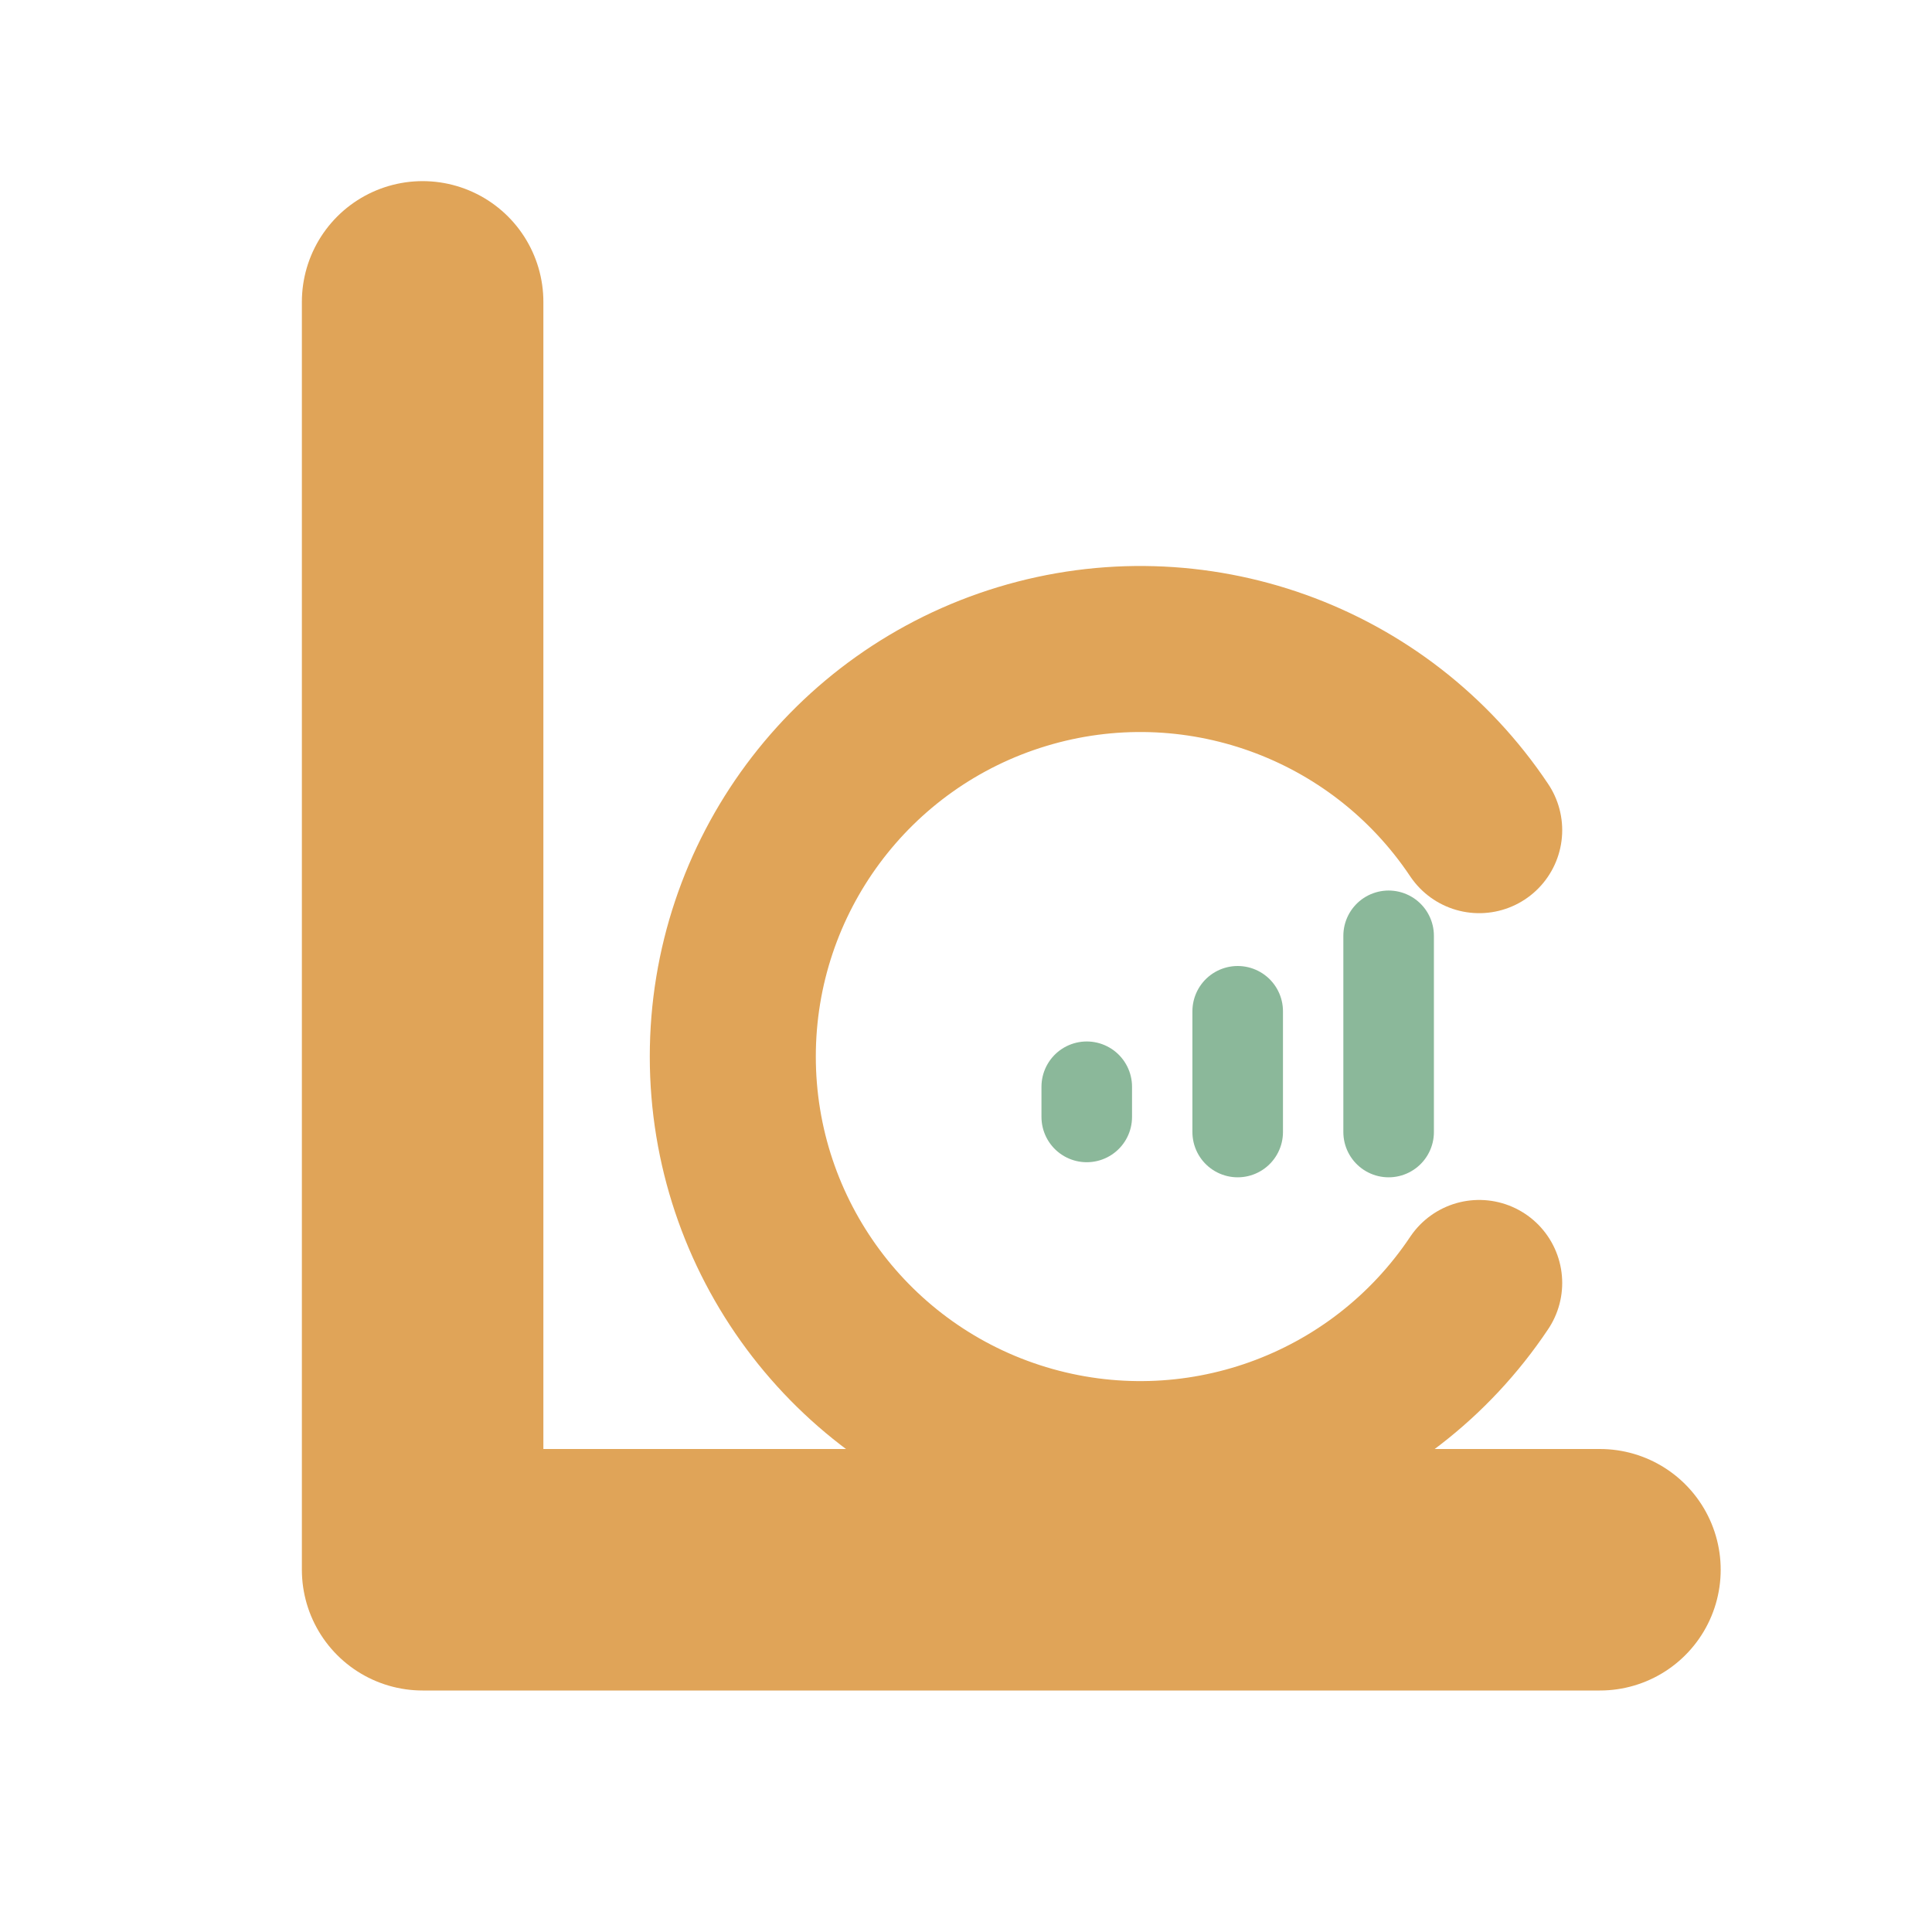
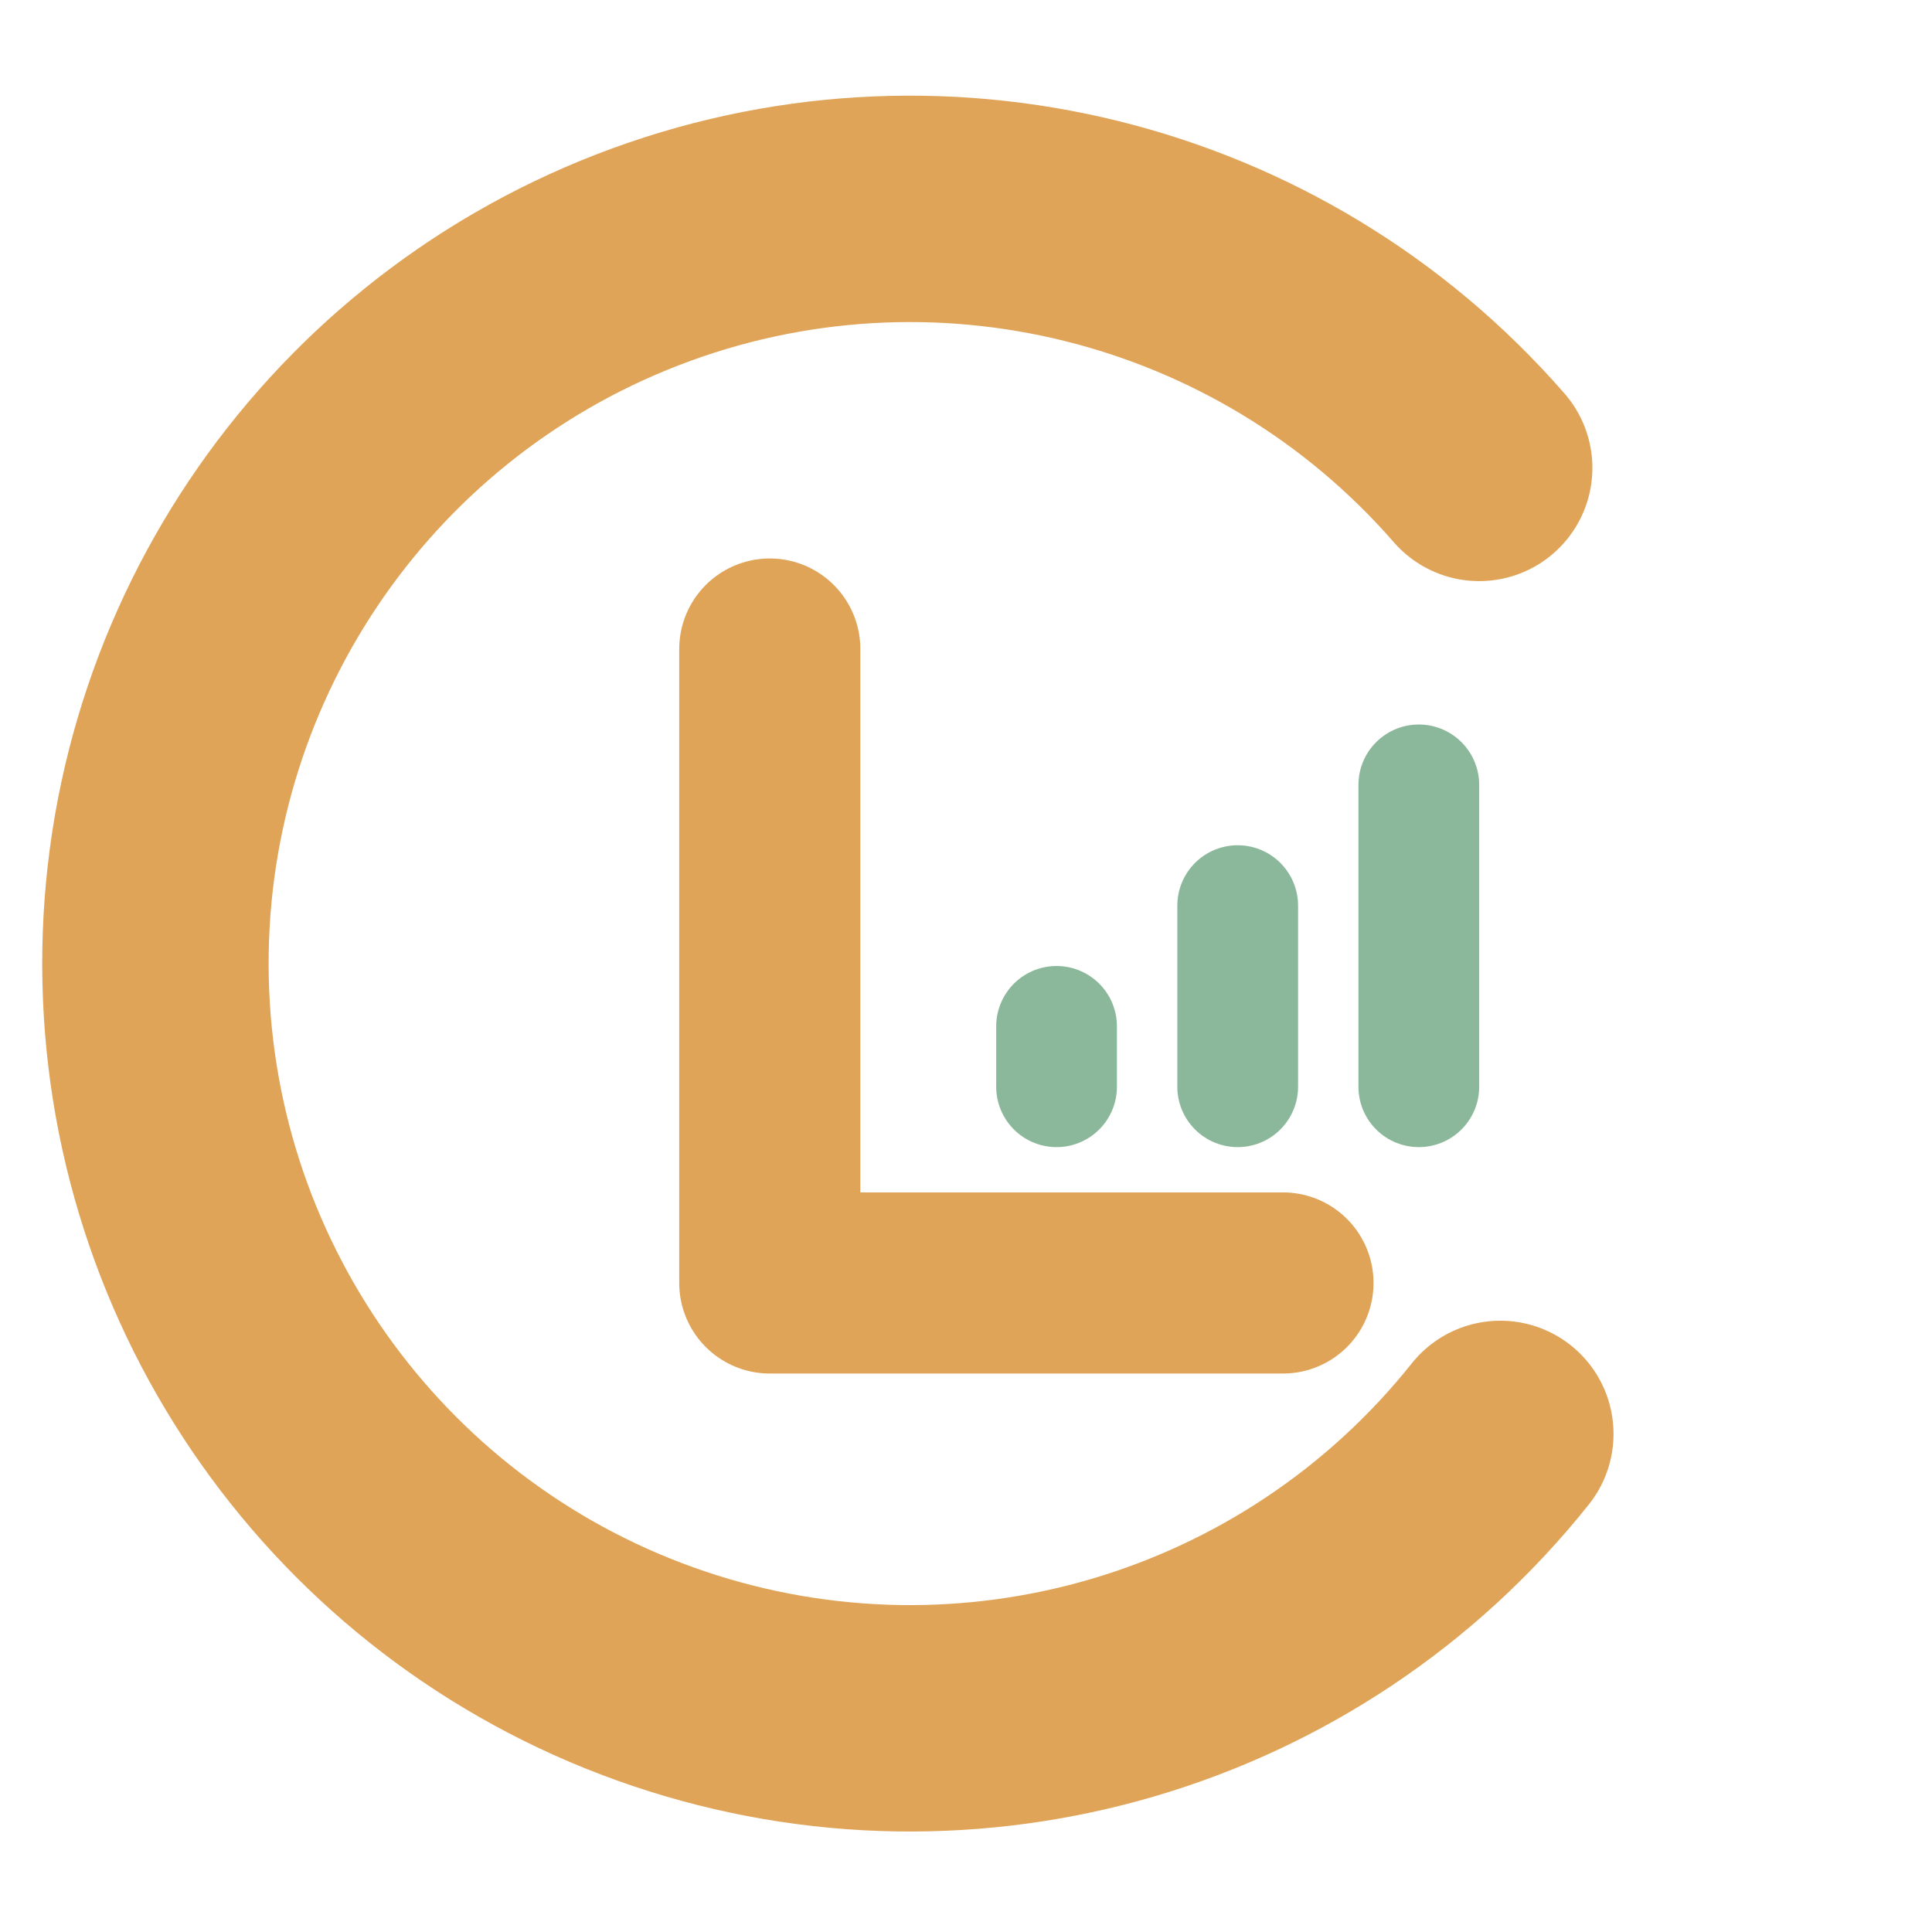
<svg xmlns="http://www.w3.org/2000/svg" viewBox="0 0 64 64" fill="none">
-   <path d="M14 10v42h39" stroke="#E0A458" stroke-width="8" stroke-linecap="round" stroke-linejoin="round" />
-   <path d="M49 27.5a13.5 13.5 0 1 0 0 15" stroke="#E0A458" stroke-width="5.5" stroke-linecap="round" />
-   <path d="M36 36v1M41 33.5v4M46 31v6.5" stroke="#8BB89A" stroke-width="3" stroke-linecap="round" />
+   <path d="M49 15.5a25 25 0 1 0 .7 32" stroke="#E0A458" stroke-width="7.5" stroke-linecap="round" />
+   <path d="M25.5 21.5v21h17" stroke="#E0A458" stroke-width="6" stroke-linecap="round" stroke-linejoin="round" />
+   <path d="M35 34v2M41 30v6M47 26v10" stroke="#8BB89A" stroke-width="4" stroke-linecap="round" />
</svg>
